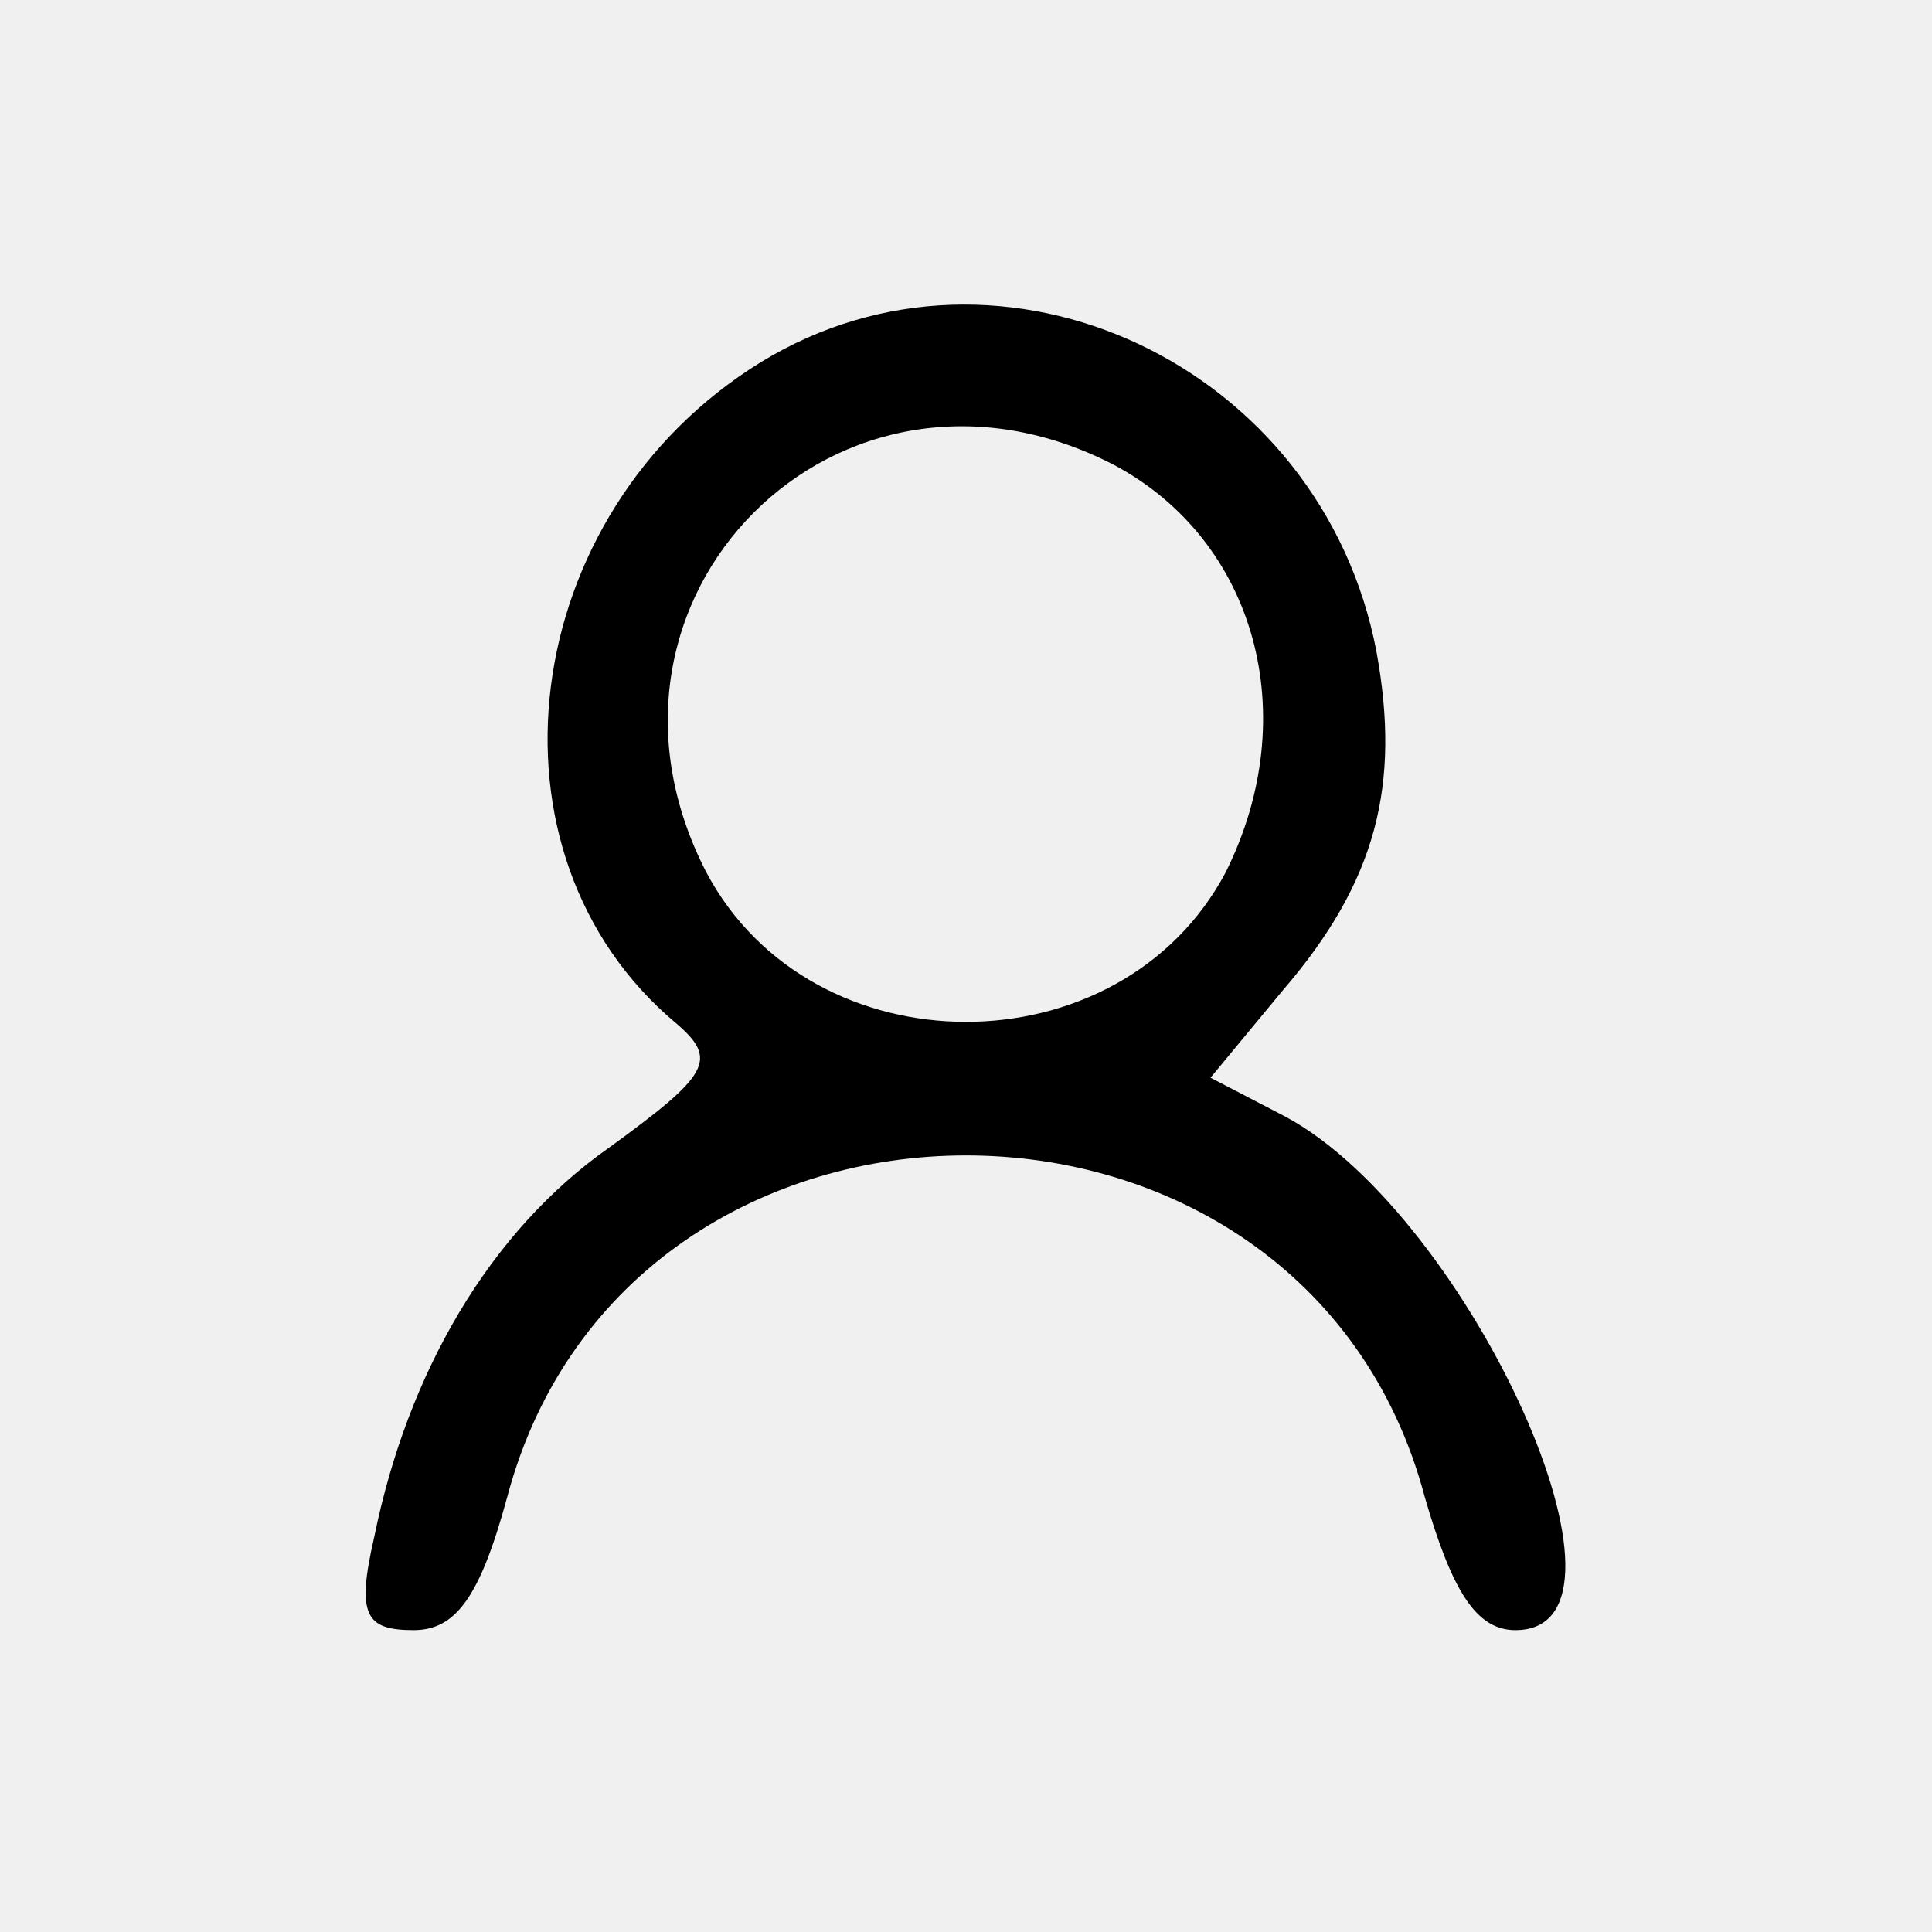
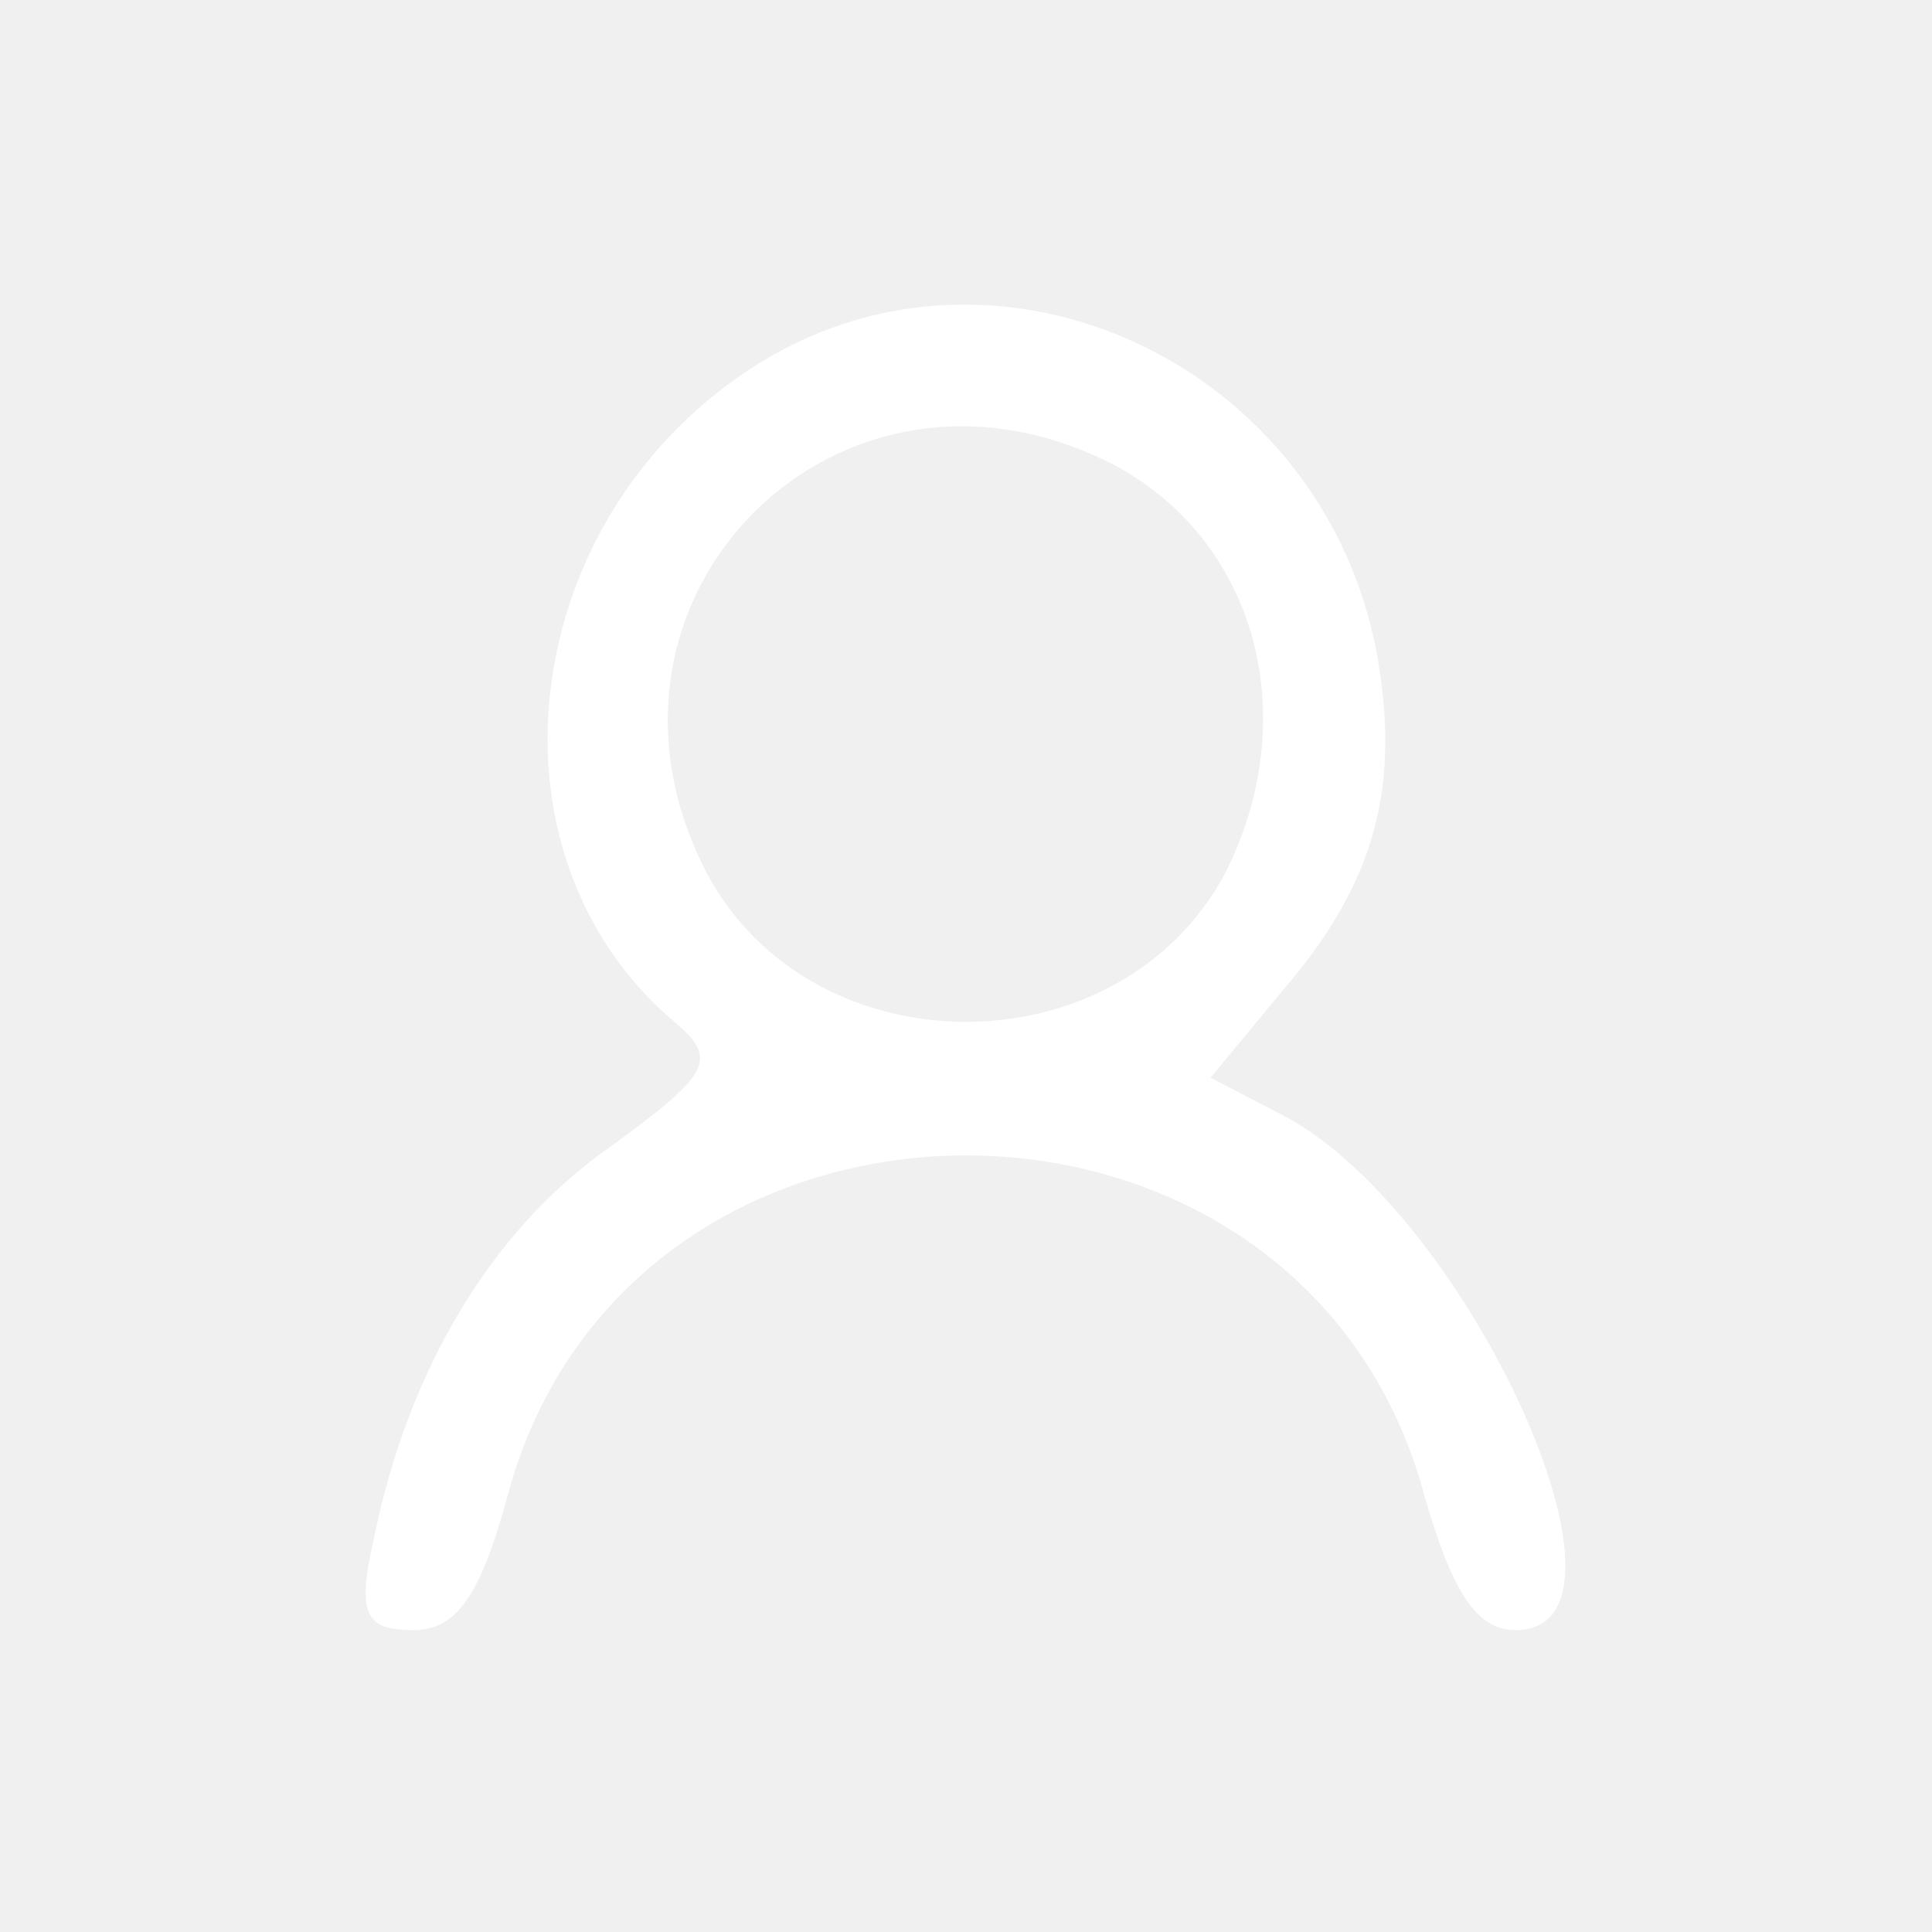
<svg xmlns="http://www.w3.org/2000/svg" version="1.0" width="64pt" height="64pt" viewBox="0 0 64 64" preserveAspectRatio="xMidYMid meet">
-   <g transform="translate(0,64) scale(0.1,-0.1)" fill="#000000" stroke="none">
+   <g transform="translate(0,64) scale(0.1,-0.1)" fill="#fff" stroke="none">
    <path d="M252 520 c-81 -50 -95 -163 -28 -219 14 -12 11 -17 -22 -41 -40 -28 -67 -75 -78 -129 -6 -26 -3 -31 13 -31 14 0 22 11 31 44 40 151 264 151 304 0 9 -31 17 -44 30 -44 47 0 -15 137 -76 170 l-25 13 24 29 c31 36 39 68 31 112 -18 95 -124 145 -204 96z m117 -34 c47 -25 63 -83 37 -135 -35 -66 -137 -66 -172 0 -47 91 44 182 135 135z" />
  </g>
</svg>
